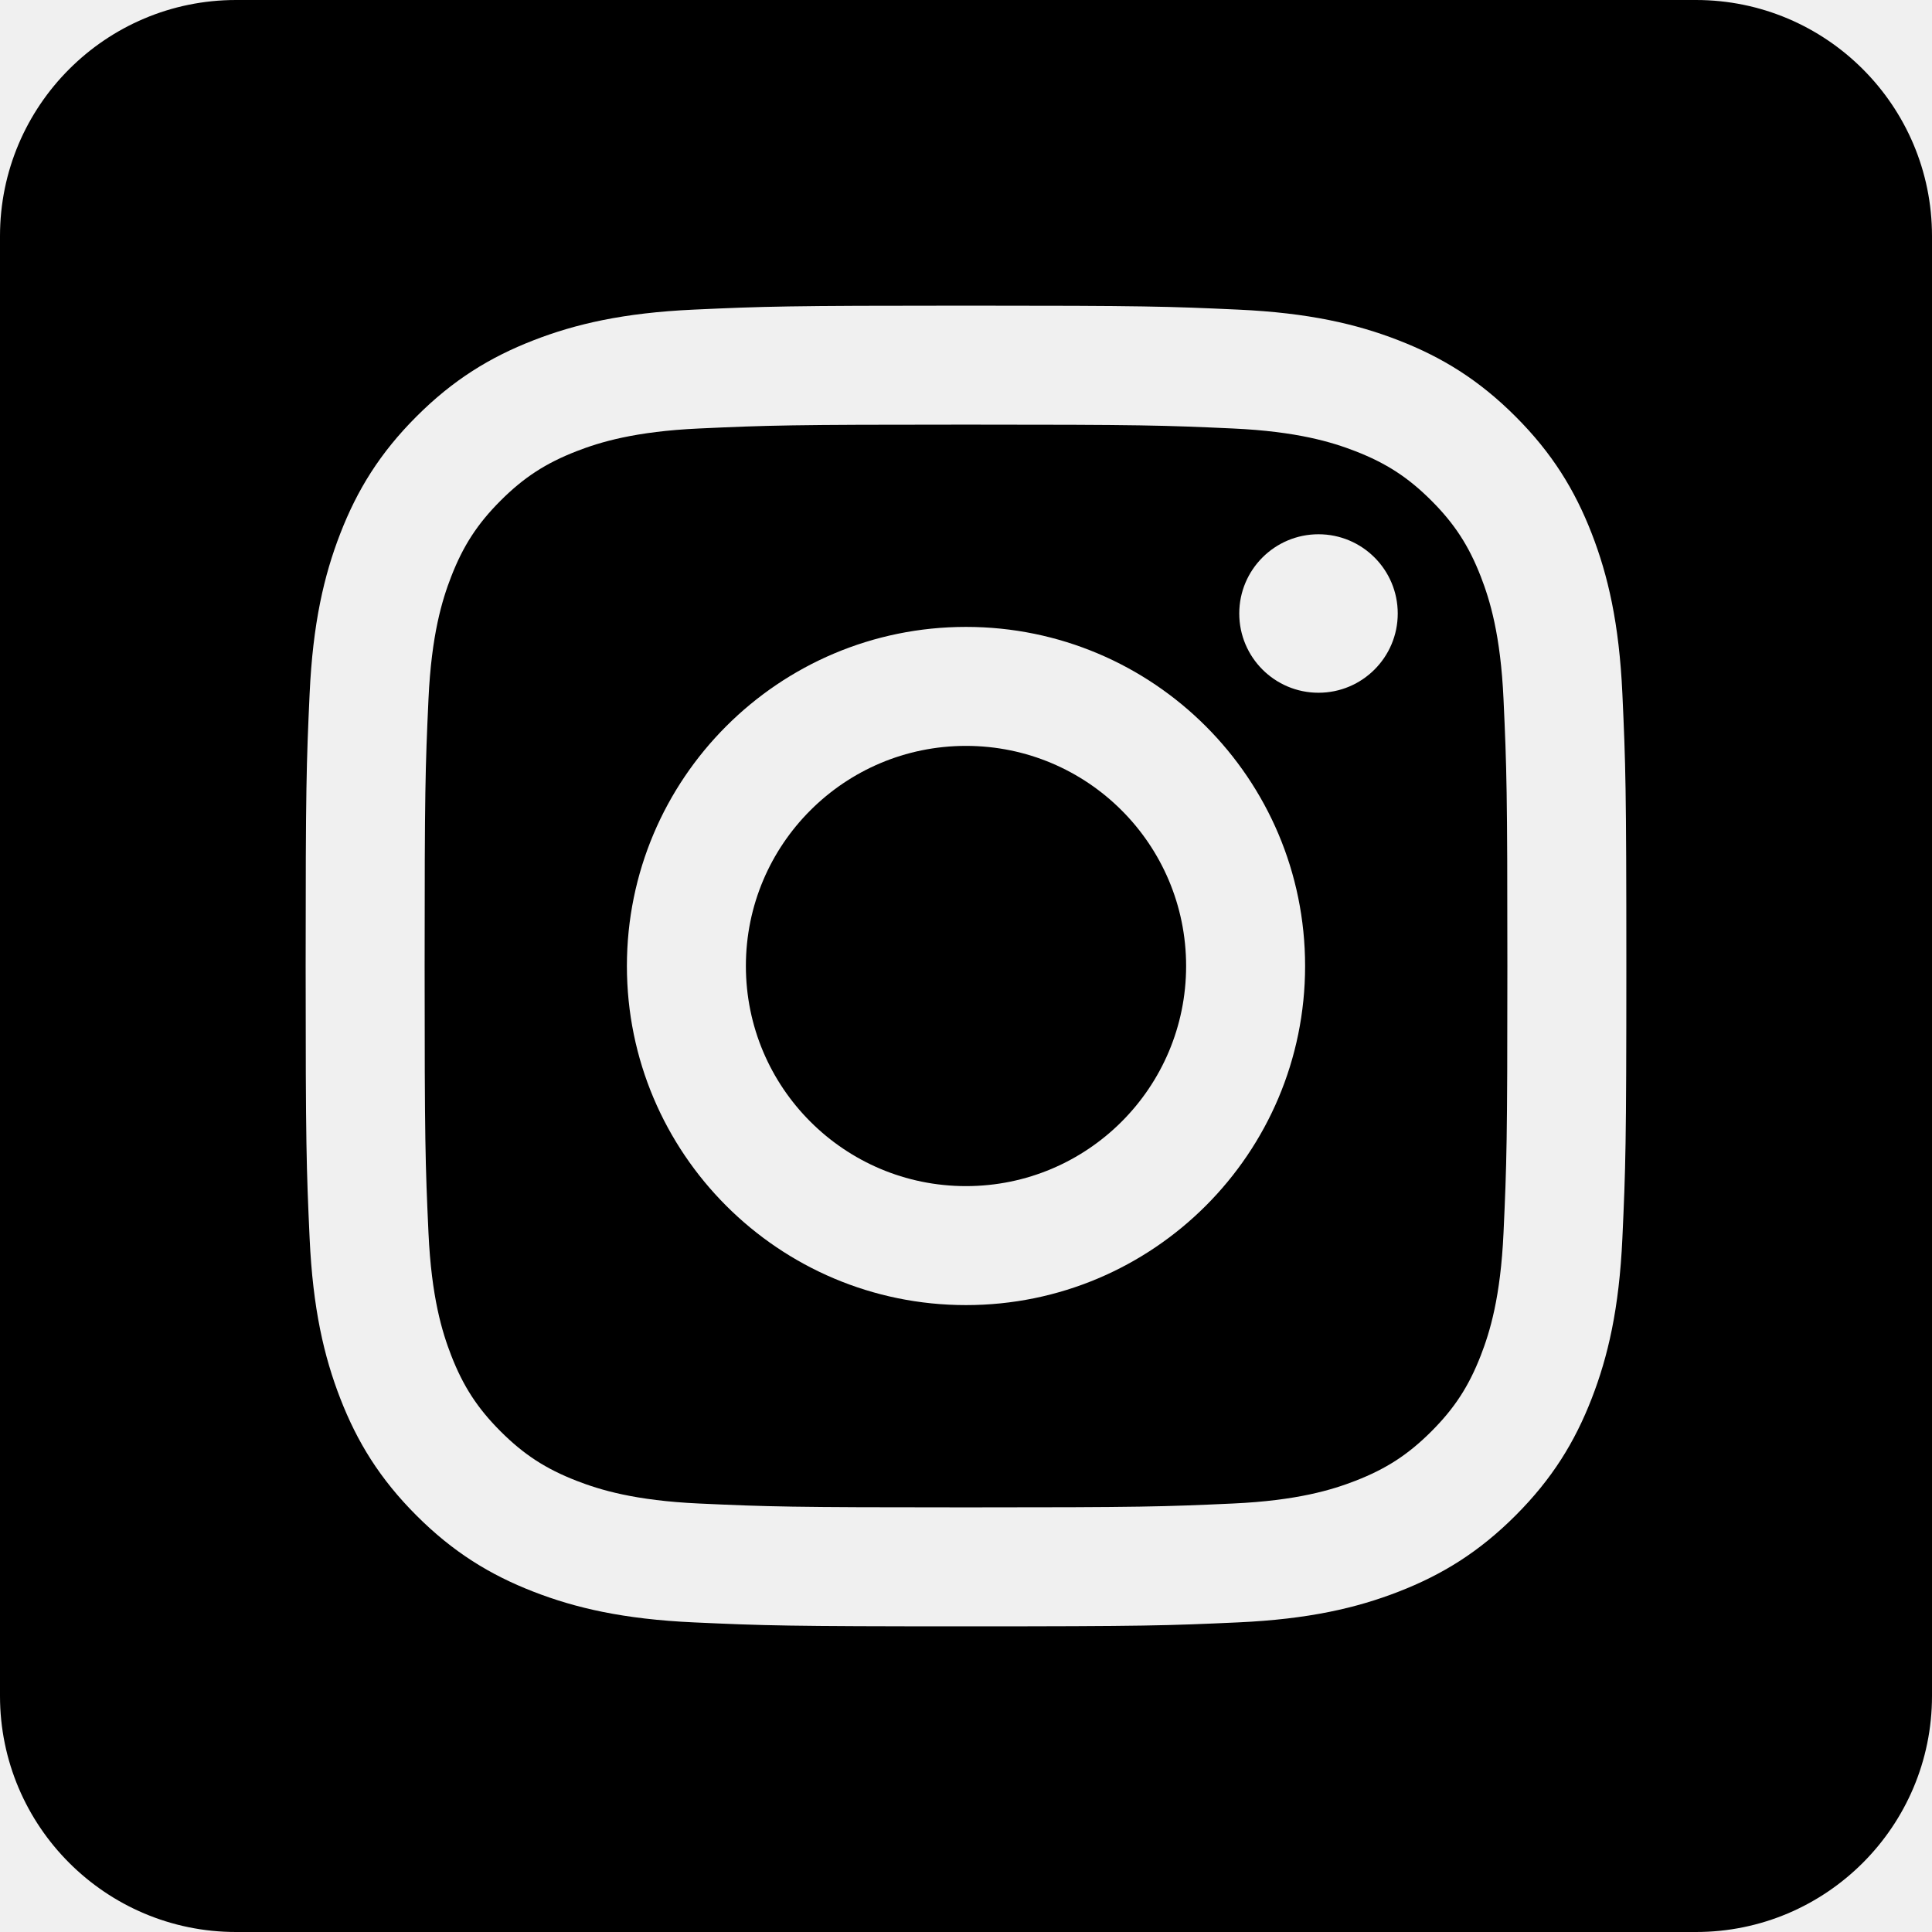
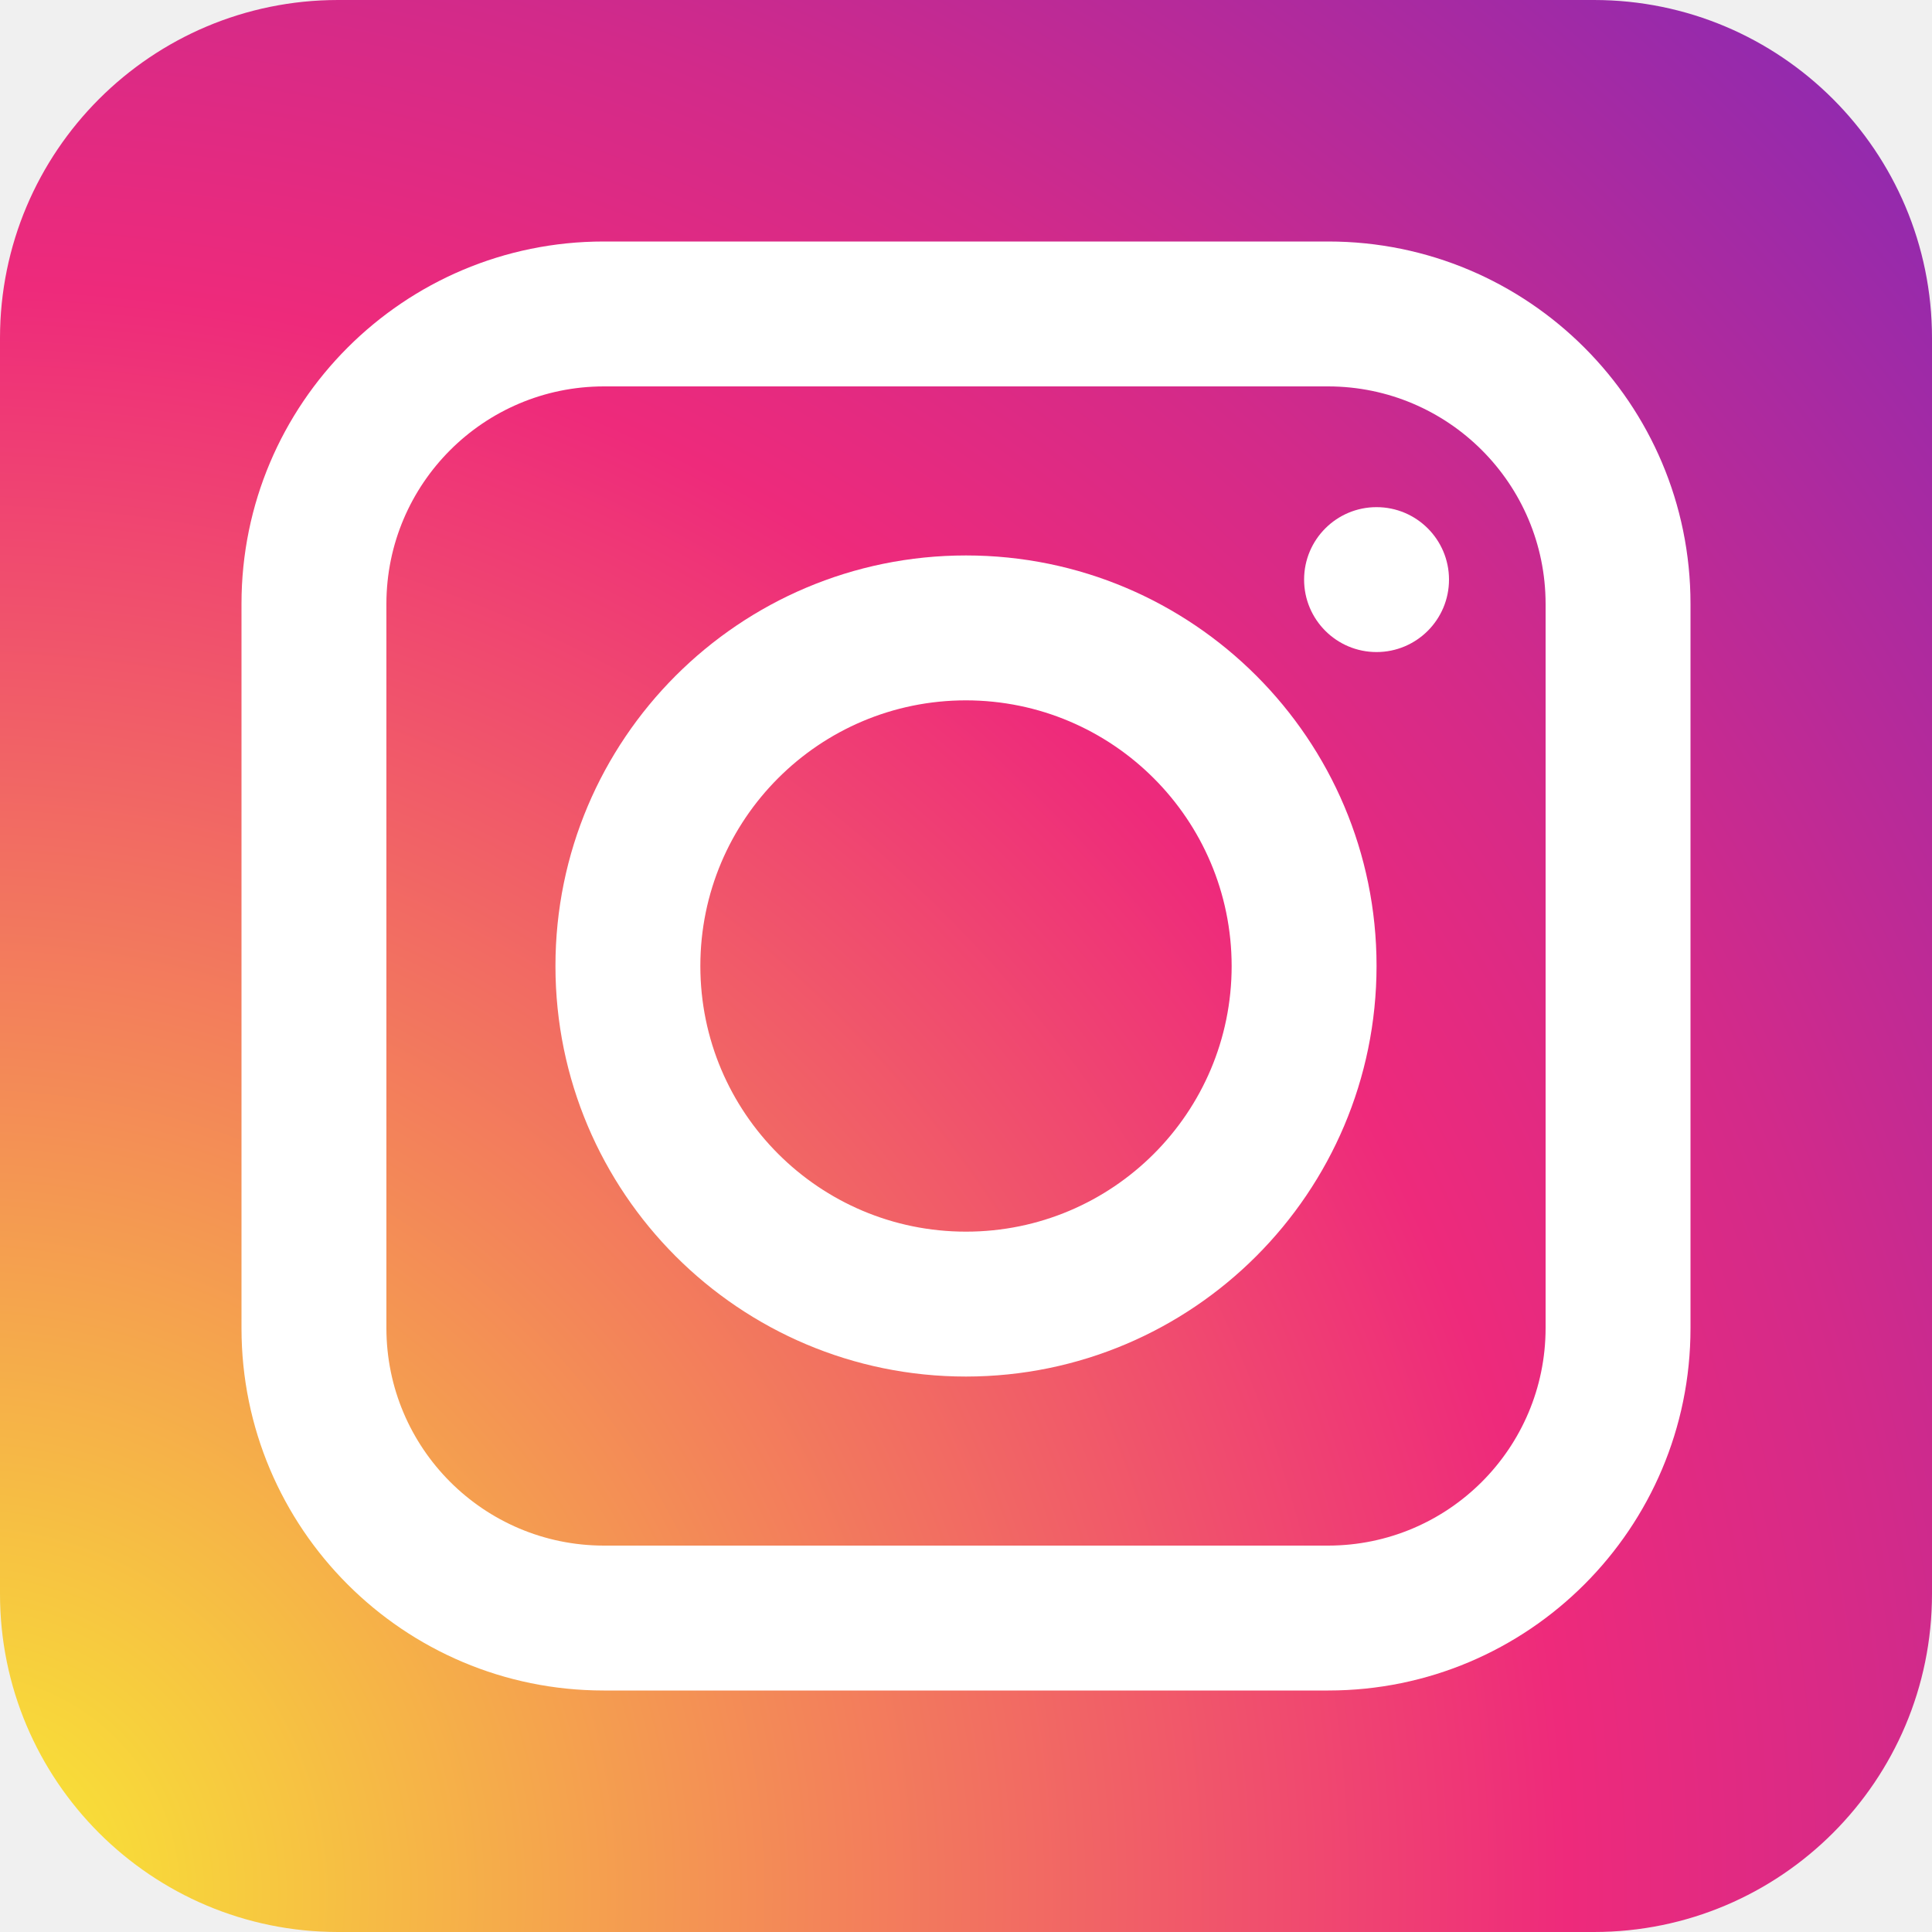
- <svg xmlns="http://www.w3.org/2000/svg" height="100%" style="fill-rule:evenodd;clip-rule:evenodd;stroke-linejoin:round;stroke-miterlimit:2;" version="1.1" viewBox="0 0 512 512" width="100%" xml:space="preserve">
-   <path d="M449.446,0c34.525,0 62.554,28.03 62.554,62.554l0,386.892c0,34.524 -28.03,62.554 -62.554,62.554l-386.892,0c-34.524,0 -62.554,-28.03 -62.554,-62.554l0,-386.892c0,-34.524 28.029,-62.554 62.554,-62.554l386.892,0Zm-193.446,81c-47.527,0 -53.487,0.201 -72.152,1.053c-18.627,0.85 -31.348,3.808 -42.48,8.135c-11.508,4.472 -21.267,10.456 -30.996,20.184c-9.729,9.729 -15.713,19.489 -20.185,30.996c-4.326,11.132 -7.284,23.853 -8.135,42.48c-0.851,18.665 -1.052,24.625 -1.052,72.152c0,47.527 0.201,53.487 1.052,72.152c0.851,18.627 3.809,31.348 8.135,42.48c4.472,11.507 10.456,21.267 20.185,30.996c9.729,9.729 19.488,15.713 30.996,20.185c11.132,4.326 23.853,7.284 42.48,8.134c18.665,0.852 24.625,1.053 72.152,1.053c47.527,0 53.487,-0.201 72.152,-1.053c18.627,-0.85 31.348,-3.808 42.48,-8.134c11.507,-4.472 21.267,-10.456 30.996,-20.185c9.729,-9.729 15.713,-19.489 20.185,-30.996c4.326,-11.132 7.284,-23.853 8.134,-42.48c0.852,-18.665 1.053,-24.625 1.053,-72.152c0,-47.527 -0.201,-53.487 -1.053,-72.152c-0.85,-18.627 -3.808,-31.348 -8.134,-42.48c-4.472,-11.507 -10.456,-21.267 -20.185,-30.996c-9.729,-9.728 -19.489,-15.712 -30.996,-20.184c-11.132,-4.327 -23.853,-7.285 -42.48,-8.135c-18.665,-0.852 -24.625,-1.053 -72.152,-1.053Zm0,31.532c46.727,0 52.262,0.178 70.715,1.02c17.062,0.779 26.328,3.63 32.495,6.025c8.169,3.175 13.998,6.968 20.122,13.091c6.124,6.124 9.916,11.954 13.091,20.122c2.396,6.167 5.247,15.433 6.025,32.495c0.842,18.453 1.021,23.988 1.021,70.715c0,46.727 -0.179,52.262 -1.021,70.715c-0.778,17.062 -3.629,26.328 -6.025,32.495c-3.175,8.169 -6.967,13.998 -13.091,20.122c-6.124,6.124 -11.953,9.916 -20.122,13.091c-6.167,2.396 -15.433,5.247 -32.495,6.025c-18.45,0.842 -23.985,1.021 -70.715,1.021c-46.73,0 -52.264,-0.179 -70.715,-1.021c-17.062,-0.778 -26.328,-3.629 -32.495,-6.025c-8.169,-3.175 -13.998,-6.967 -20.122,-13.091c-6.124,-6.124 -9.917,-11.953 -13.091,-20.122c-2.396,-6.167 -5.247,-15.433 -6.026,-32.495c-0.842,-18.453 -1.02,-23.988 -1.02,-70.715c0,-46.727 0.178,-52.262 1.02,-70.715c0.779,-17.062 3.63,-26.328 6.026,-32.495c3.174,-8.168 6.967,-13.998 13.091,-20.122c6.124,-6.123 11.953,-9.916 20.122,-13.091c6.167,-2.395 15.433,-5.246 32.495,-6.025c18.453,-0.842 23.988,-1.02 70.715,-1.02Zm0,53.603c-49.631,0 -89.865,40.234 -89.865,89.865c0,49.631 40.234,89.865 89.865,89.865c49.631,0 89.865,-40.234 89.865,-89.865c0,-49.631 -40.234,-89.865 -89.865,-89.865Zm0,148.198c-32.217,0 -58.333,-26.116 -58.333,-58.333c0,-32.217 26.116,-58.333 58.333,-58.333c32.217,0 58.333,26.116 58.333,58.333c0,32.217 -26.116,58.333 -58.333,58.333Zm114.416,-151.748c0,11.598 -9.403,20.999 -21.001,20.999c-11.597,0 -20.999,-9.401 -20.999,-20.999c0,-11.598 9.402,-21 20.999,-21c11.598,0 21.001,9.402 21.001,21Z" />
+ <svg xmlns="http://www.w3.org/2000/svg" viewBox="0 0 64 64">
+   <defs>
+     <style>.cls-1{fill:url(#radial-gradient);}.cls-2{fill:#fff;}</style>
+     <radialGradient cx="-578.95" cy="-837.6" gradientTransform="translate(499.5 629.5) scale(0.75)" gradientUnits="userSpaceOnUse" id="radial-gradient" r="197.06">
+       <stop offset="0" stop-color="#f9ed32" />
+       <stop offset="0.36" stop-color="#ee2a7b" />
+       <stop offset="0.44" stop-color="#d22a8a" />
+       <stop offset="0.6" stop-color="#8b2ab2" />
+       <stop offset="0.83" stop-color="#1b2af0" />
+       <stop offset="0.88" stop-color="#002aff" />
+     </radialGradient>
+   </defs>
+   <g data-name="3-instagram" id="_3-instagram">
+     <rect class="cls-1" height="64" rx="11.2" ry="11.2" transform="translate(64 64) rotate(180)" width="64" />
+     <path class="cls-2" d="M44,56H20A12,12,0,0,1,8,44V20A12,12,0,0,1,20,8H44A12,12,0,0,1,56,20V44A12,12,0,0,1,44,56ZM20,12.8A7.21,7.21,0,0,0,12.8,20V44A7.21,7.21,0,0,0,20,51.2H44A7.21,7.21,0,0,0,51.2,44V20A7.21,7.21,0,0,0,44,12.8Z" />
+     <path class="cls-2" d="M32,45.6A13.6,13.6,0,1,1,45.6,32,13.61,13.61,0,0,1,32,45.6Zm0-22.4A8.8,8.8,0,1,0,40.8,32,8.81,8.81,0,0,0,32,23.2Z" />
+     <circle class="cls-2" cx="45.6" cy="19.2" r="2.4" />
+   </g>
</svg>
